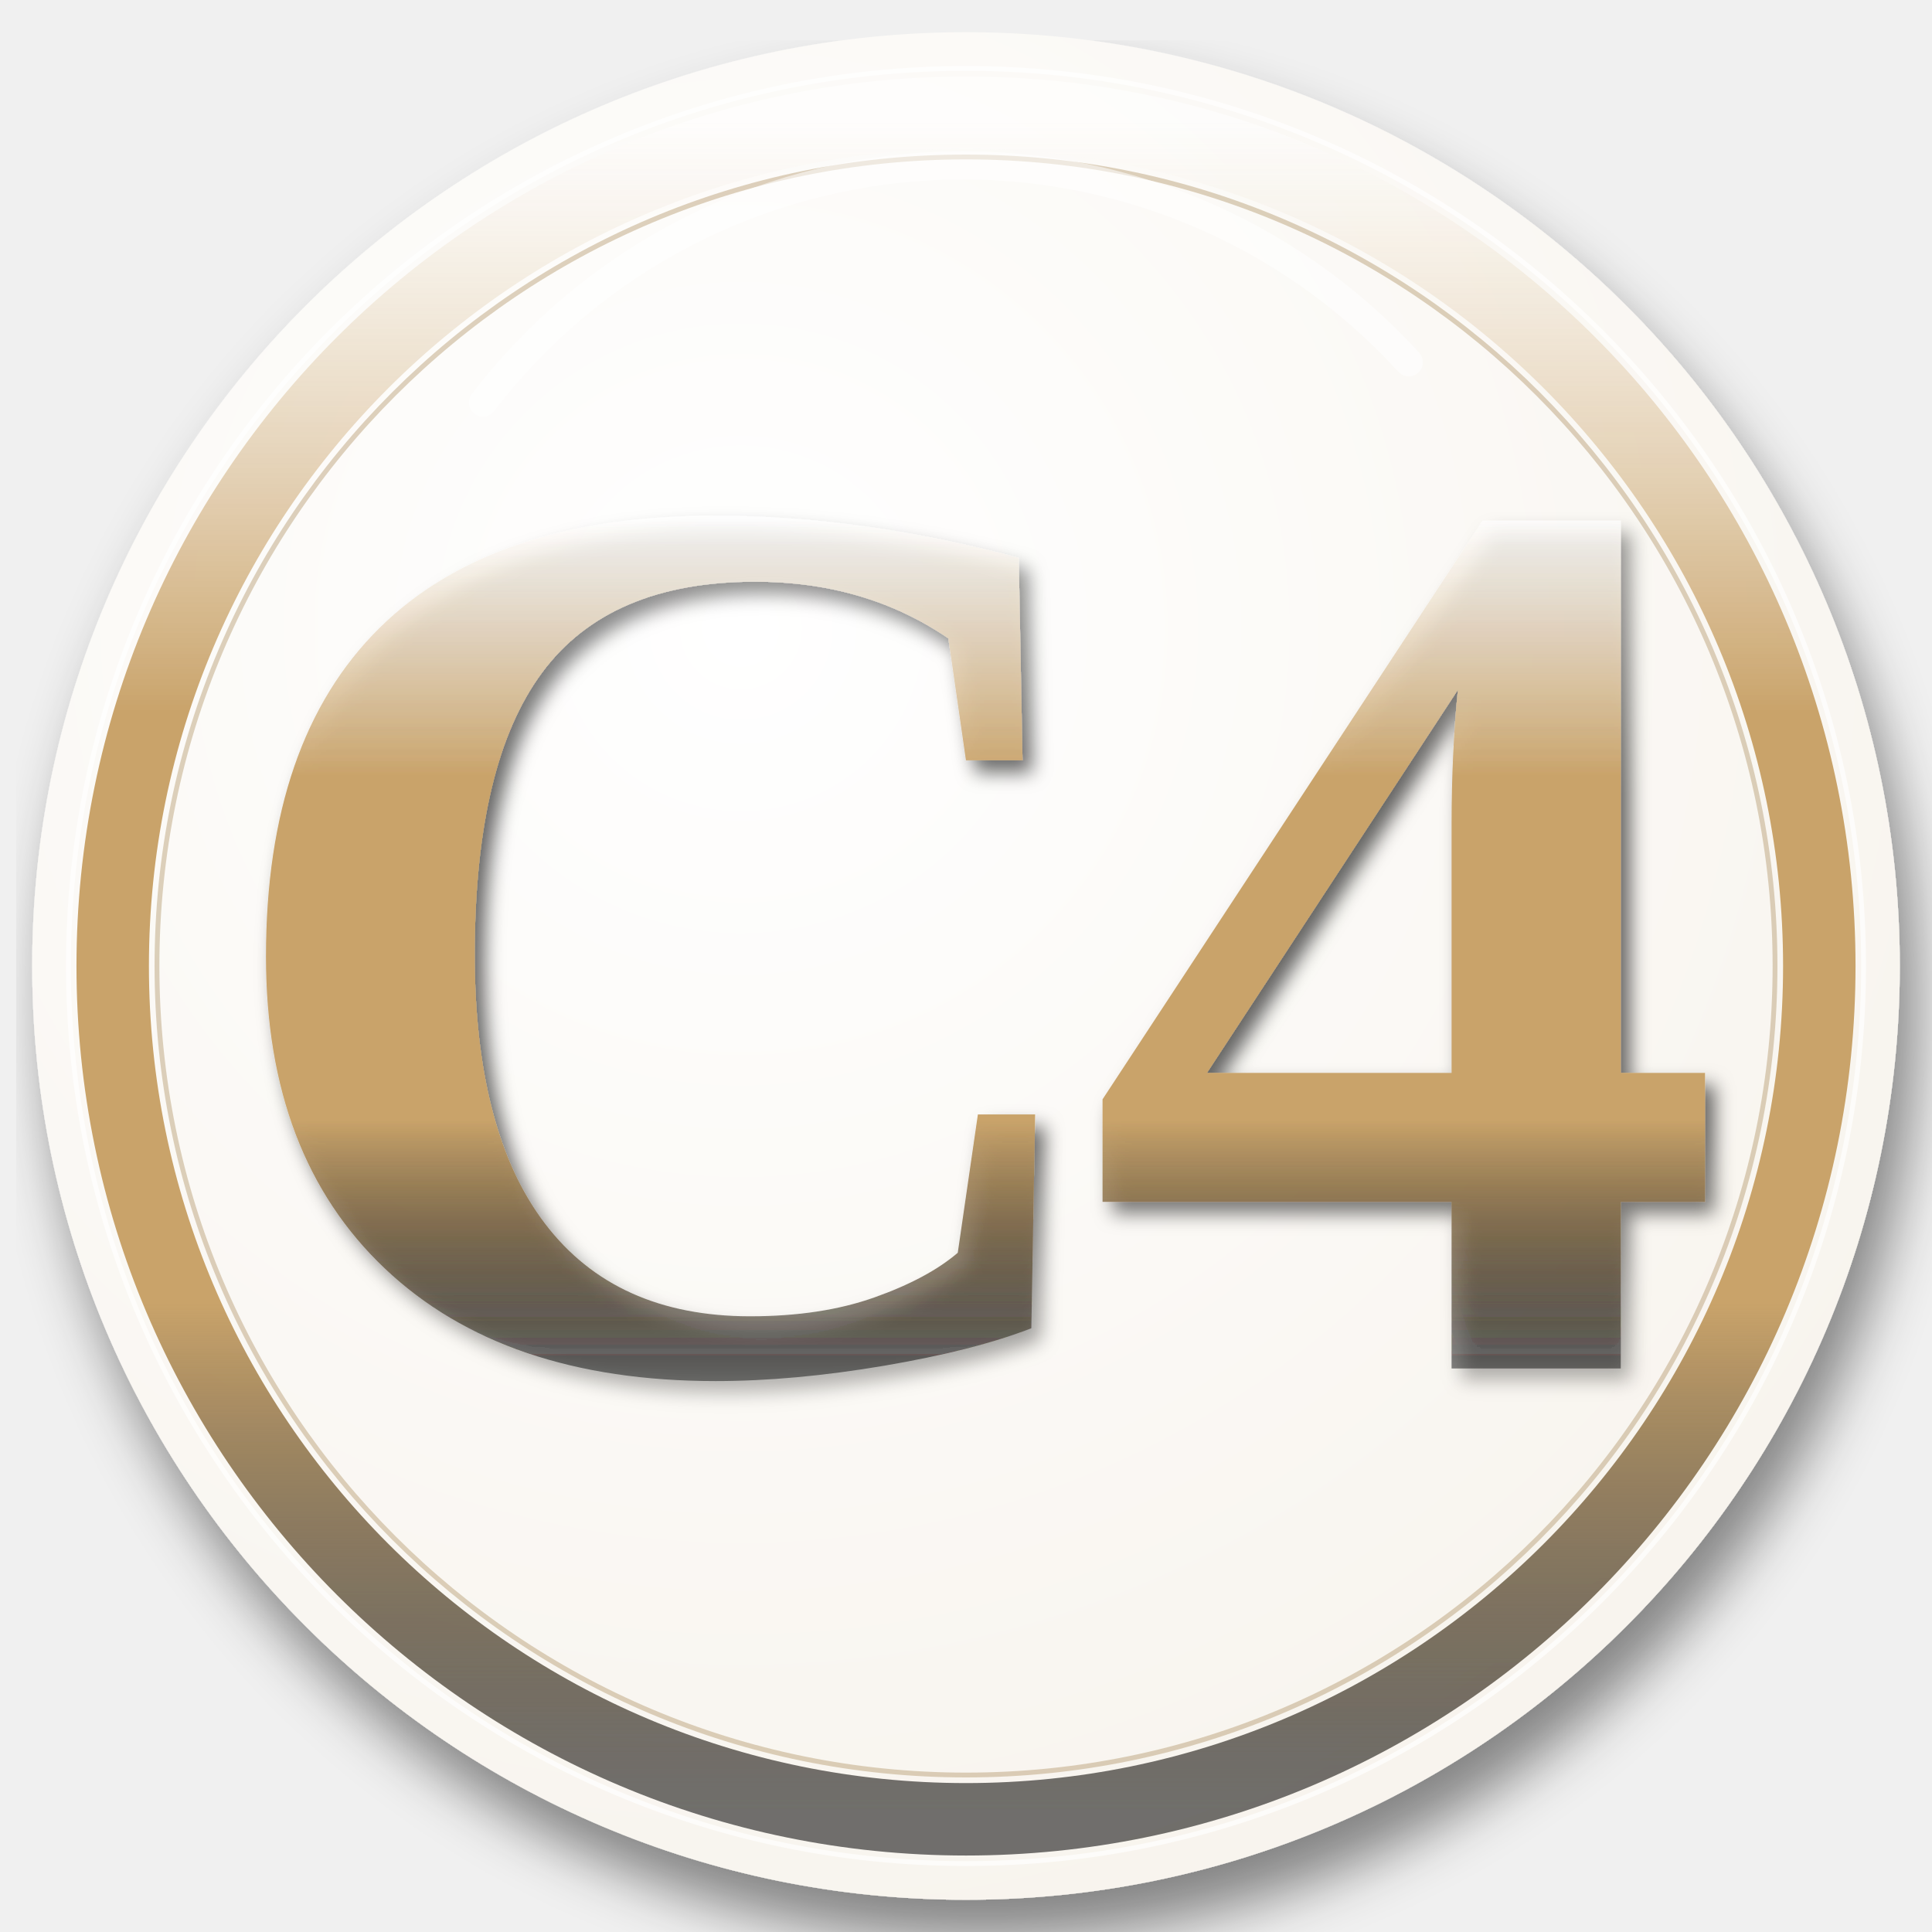
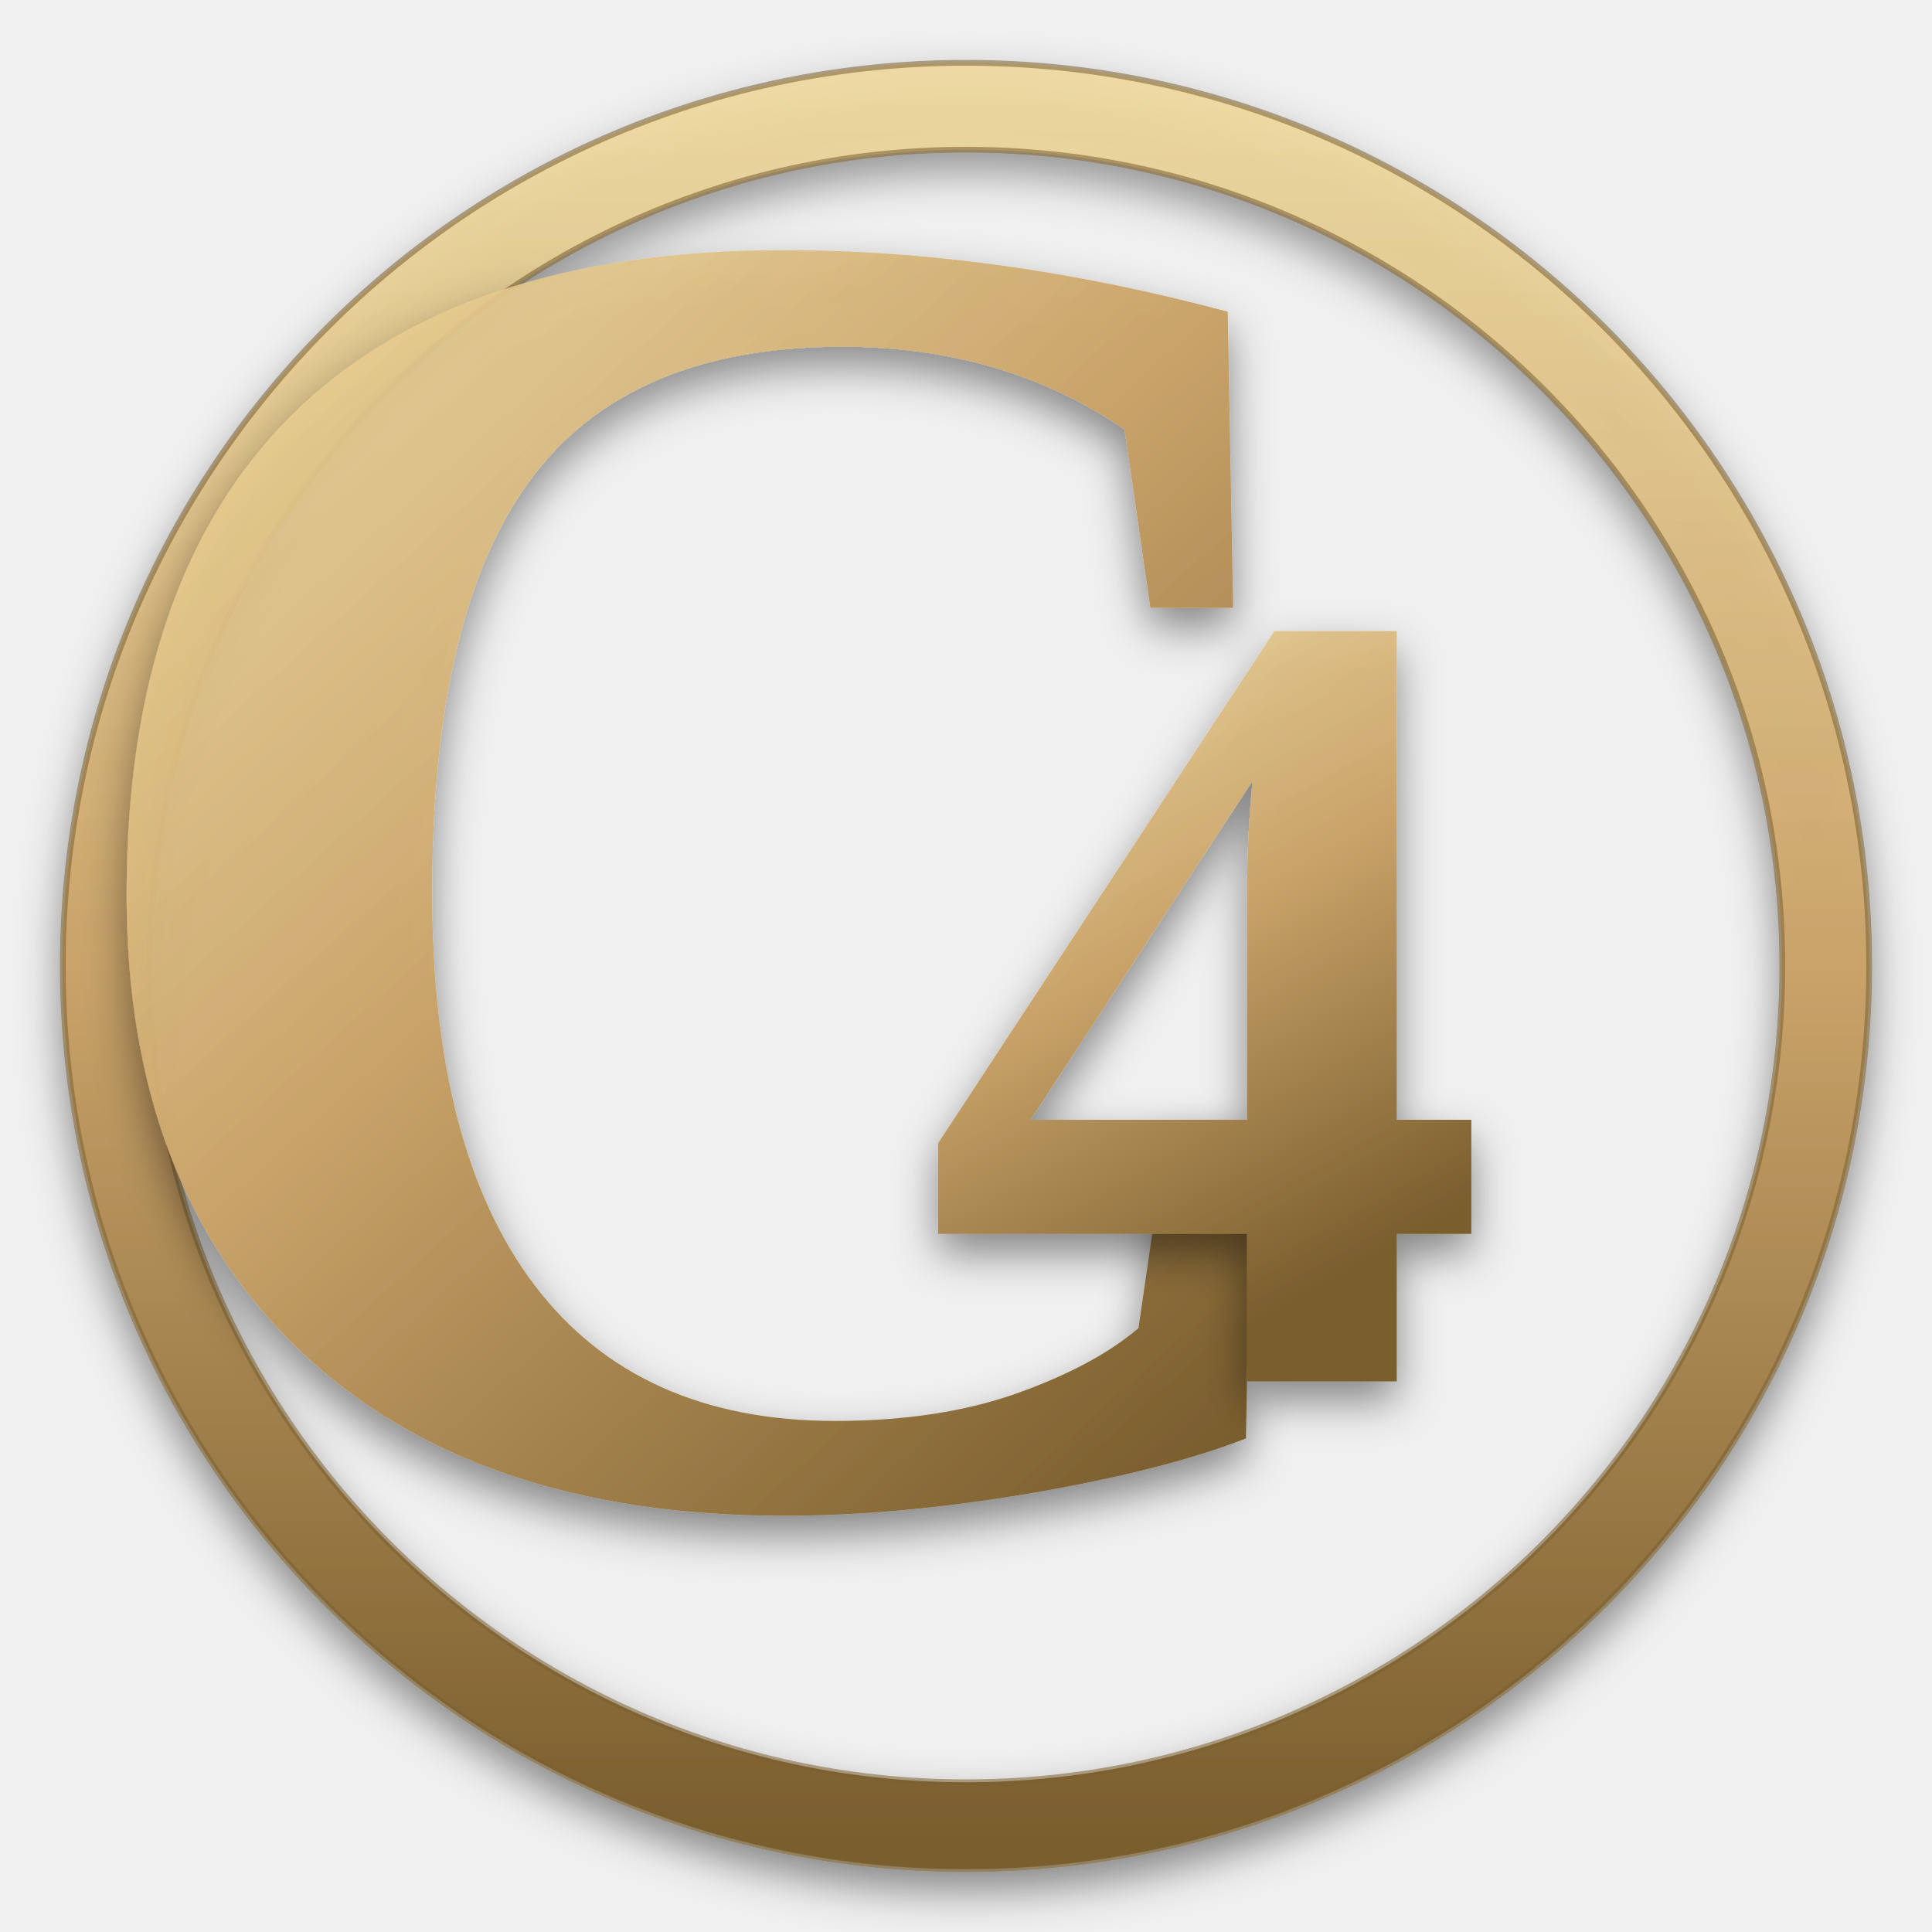
- <svg xmlns="http://www.w3.org/2000/svg" viewBox="0 0 240 240" role="img" aria-label="Call4All Logo" class="c4a-auto-logo">
-   <style>
-     .c4a-auto-logo { color: var(--accent, #c9a36a); }
-     .c4a-auto-bg     { fill: #ffffff; }
-     .c4a-auto-rim    { stroke: var(--accent, #c9a36a); }
-     .c4a-auto-rim-d  { stroke: var(--accent-dark, #a17f47); }
-     .c4a-auto-letter { fill: var(--accent-dark, #a17f47); }
-     .c4a-auto-shine  { stroke: #ffffff; opacity: .55; }
-   </style>
+ <svg xmlns="http://www.w3.org/2000/svg" viewBox="0 0 200 200" width="200" height="200" role="img" aria-label="Call4All auto-themed logo" class="c4a-auto-logo-svg">
  <defs>
-     <radialGradient id="c4a_bg" cx="38%" cy="32%" r="78%">
-       <stop offset="0%" stop-color="#ffffff" />
-       <stop offset="100%" stop-color="#f7f3ec" />
-     </radialGradient>
-     <linearGradient id="c4a_ring" x1="0" y1="0" x2="0" y2="1">
-       <stop offset="0%" stop-color="#ffffff" stop-opacity="0.55" />
-       <stop offset="35%" stop-color="currentColor" />
-       <stop offset="70%" stop-color="currentColor" />
-       <stop offset="100%" stop-color="#000000" stop-opacity="0.55" />
+     <linearGradient id="ringGAuto" x1="0" y1="0" x2="0" y2="1">
+       <stop offset="0%" stop-color="var(--accent, #f0d99b)" stop-opacity="0.85" />
+       <stop offset="50%" stop-color="var(--accent, #c9a36a)" />
+       <stop offset="100%" stop-color="var(--accent-dark, #7a5e2e)" />
    </linearGradient>
-     <linearGradient id="c4a_letters" x1="0" y1="0" x2="0" y2="1">
-       <stop offset="0%" stop-color="#ffffff" stop-opacity="0.65" />
-       <stop offset="30%" stop-color="currentColor" />
-       <stop offset="70%" stop-color="currentColor" />
-       <stop offset="100%" stop-color="#000000" stop-opacity="0.45" />
+     <linearGradient id="cGAuto" x1="0.1" y1="0" x2="0.9" y2="1">
+       <stop offset="0%" stop-color="var(--accent, #f0d99b)" stop-opacity="0.85" />
+       <stop offset="45%" stop-color="var(--accent, #c9a36a)" />
+       <stop offset="100%" stop-color="var(--accent-dark, #7a5e2e)" />
    </linearGradient>
-     <filter id="c4a_drop" x="-25%" y="-25%" width="150%" height="150%">
-       <feGaussianBlur in="SourceAlpha" stdDeviation="3.5" />
-       <feOffset dx="2" dy="5" />
-       <feComponentTransfer>
-         <feFuncA type="linear" slope="0.45" />
-       </feComponentTransfer>
-       <feMerge>
-         <feMergeNode />
-         <feMergeNode in="SourceGraphic" />
-       </feMerge>
-     </filter>
-     <filter id="c4a_emboss" x="-10%" y="-10%" width="120%" height="120%">
-       <feGaussianBlur in="SourceAlpha" stdDeviation="1.2" />
-       <feOffset dx="1.2" dy="1.5" />
-       <feComponentTransfer>
-         <feFuncA type="linear" slope="0.6" />
-       </feComponentTransfer>
-       <feMerge>
-         <feMergeNode />
-         <feMergeNode in="SourceGraphic" />
-       </feMerge>
+     <linearGradient id="fourGAuto" x1="0" y1="0" x2="0.4" y2="1">
+       <stop offset="0%" stop-color="var(--accent, #f0d99b)" stop-opacity="0.85" />
+       <stop offset="50%" stop-color="var(--accent, #c9a36a)" />
+       <stop offset="100%" stop-color="var(--accent-dark, #7a5e2e)" />
+     </linearGradient>
+     <filter id="embossAuto" x="-20%" y="-20%" width="140%" height="140%">
+       <feDropShadow dx="0" dy="2" stdDeviation="2.2" flood-color="#000000" flood-opacity="0.45" />
    </filter>
  </defs>
-   <g filter="url(#c4a_drop)">
-     <circle cx="120" cy="120" r="116" fill="url(#c4a_bg)" />
-     <circle cx="120" cy="120" r="106" fill="none" stroke="url(#c4a_ring)" stroke-width="9" />
-     <circle cx="120" cy="120" r="100.5" fill="none" class="c4a-auto-rim-d" stroke-width="0.6" opacity="0.35" />
-     <circle cx="120" cy="120" r="111.5" fill="none" stroke="#ffffff" stroke-width="0.6" opacity="0.7" />
+   <g filter="url(#embossAuto)">
+     <circle cx="100" cy="100" r="89" fill="none" stroke="url(#ringGAuto)" stroke-width="9" />
+     <circle cx="100" cy="100" r="93.5" fill="none" stroke="var(--accent-dark, #7a5e2e)" stroke-width="0.6" opacity="0.55" />
+     <circle cx="100" cy="100" r="84.5" fill="none" stroke="var(--accent-dark, #7a5e2e)" stroke-width="0.6" opacity="0.55" />
  </g>
-   <g filter="url(#c4a_emboss)" color="currentColor">
-     <text x="120" y="170" font-family="'Playfair Display', Georgia, 'Times New Roman', serif" font-size="160" font-weight="700" text-anchor="middle" fill="url(#c4a_letters)" letter-spacing="-6">C4</text>
+   <g filter="url(#embossAuto)">
+     <text x="74" y="155" font-family="Georgia, 'Times New Roman', 'Liberation Serif', serif" font-weight="700" font-size="195" fill="url(#cGAuto)" text-anchor="middle">C</text>
  </g>
-   <path d="M 60 50 A 75 75 0 0 1 175 45" class="c4a-auto-shine" stroke-width="3.5" fill="none" stroke-linecap="round" />
+   <g filter="url(#embossAuto)">
+     <text x="125" y="143" font-family="Georgia, 'Times New Roman', 'Liberation Serif', serif" font-weight="700" font-size="118" fill="url(#fourGAuto)" text-anchor="middle">4</text>
+   </g>
</svg>
